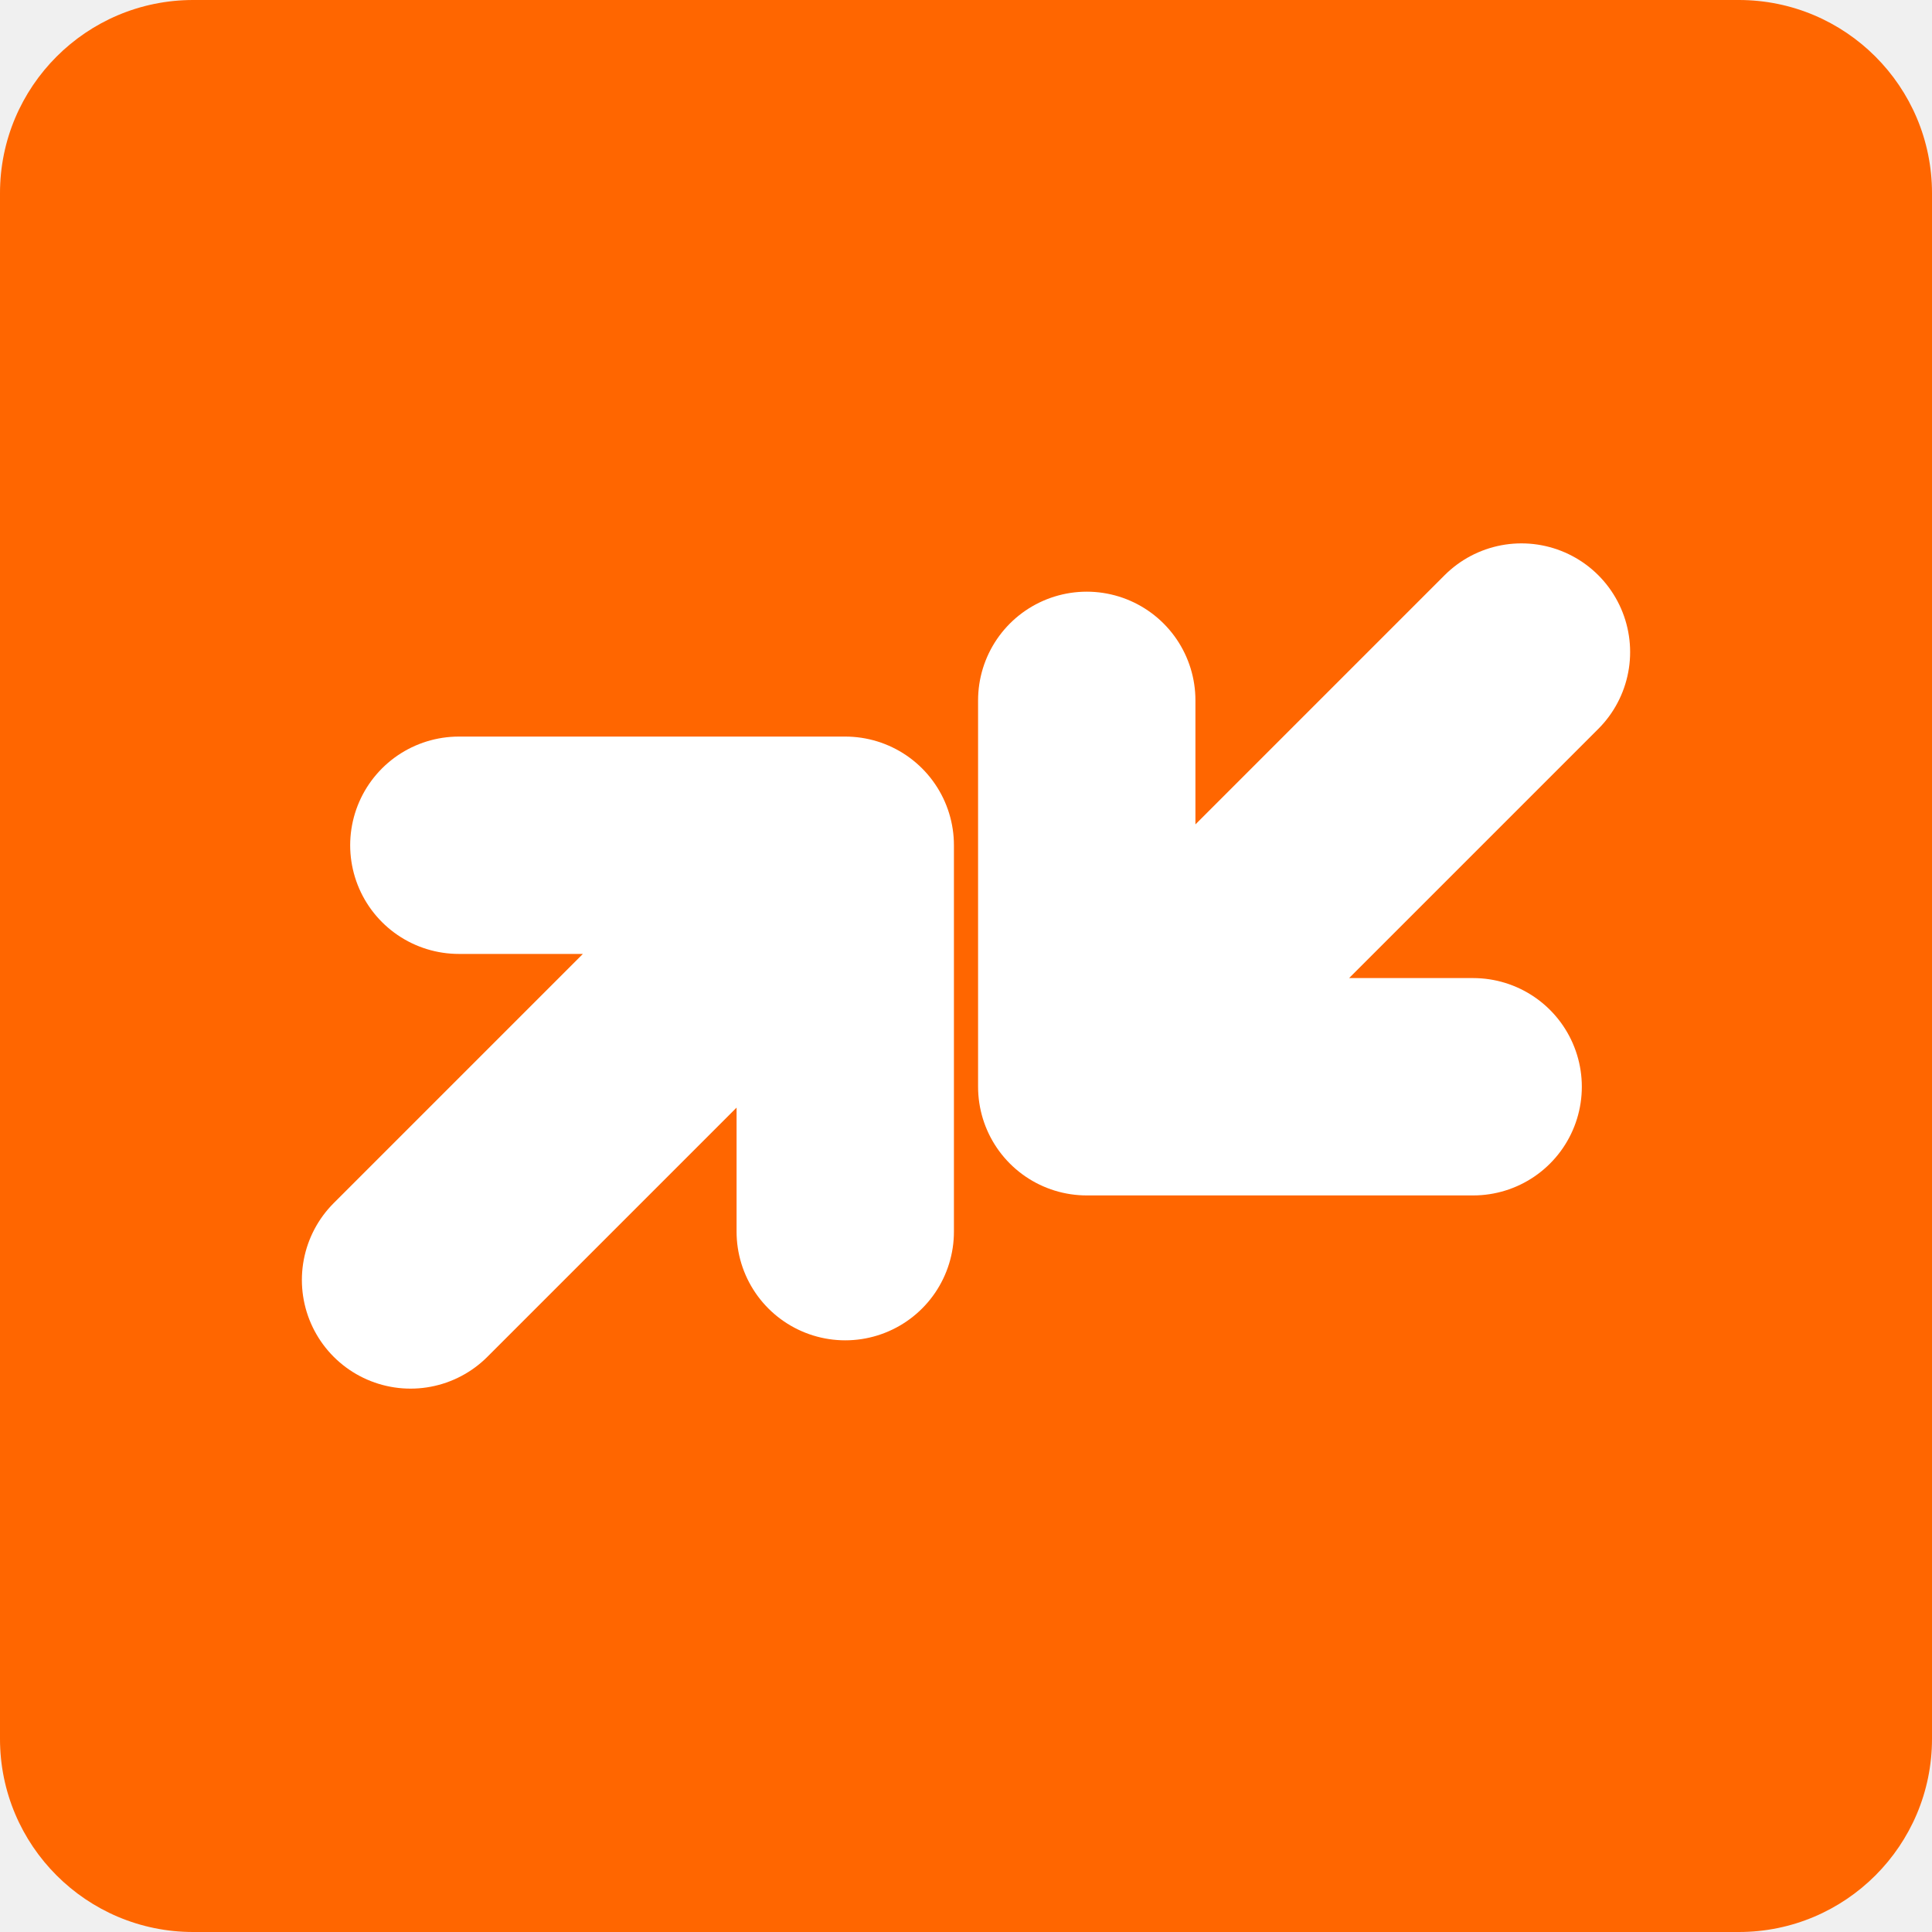
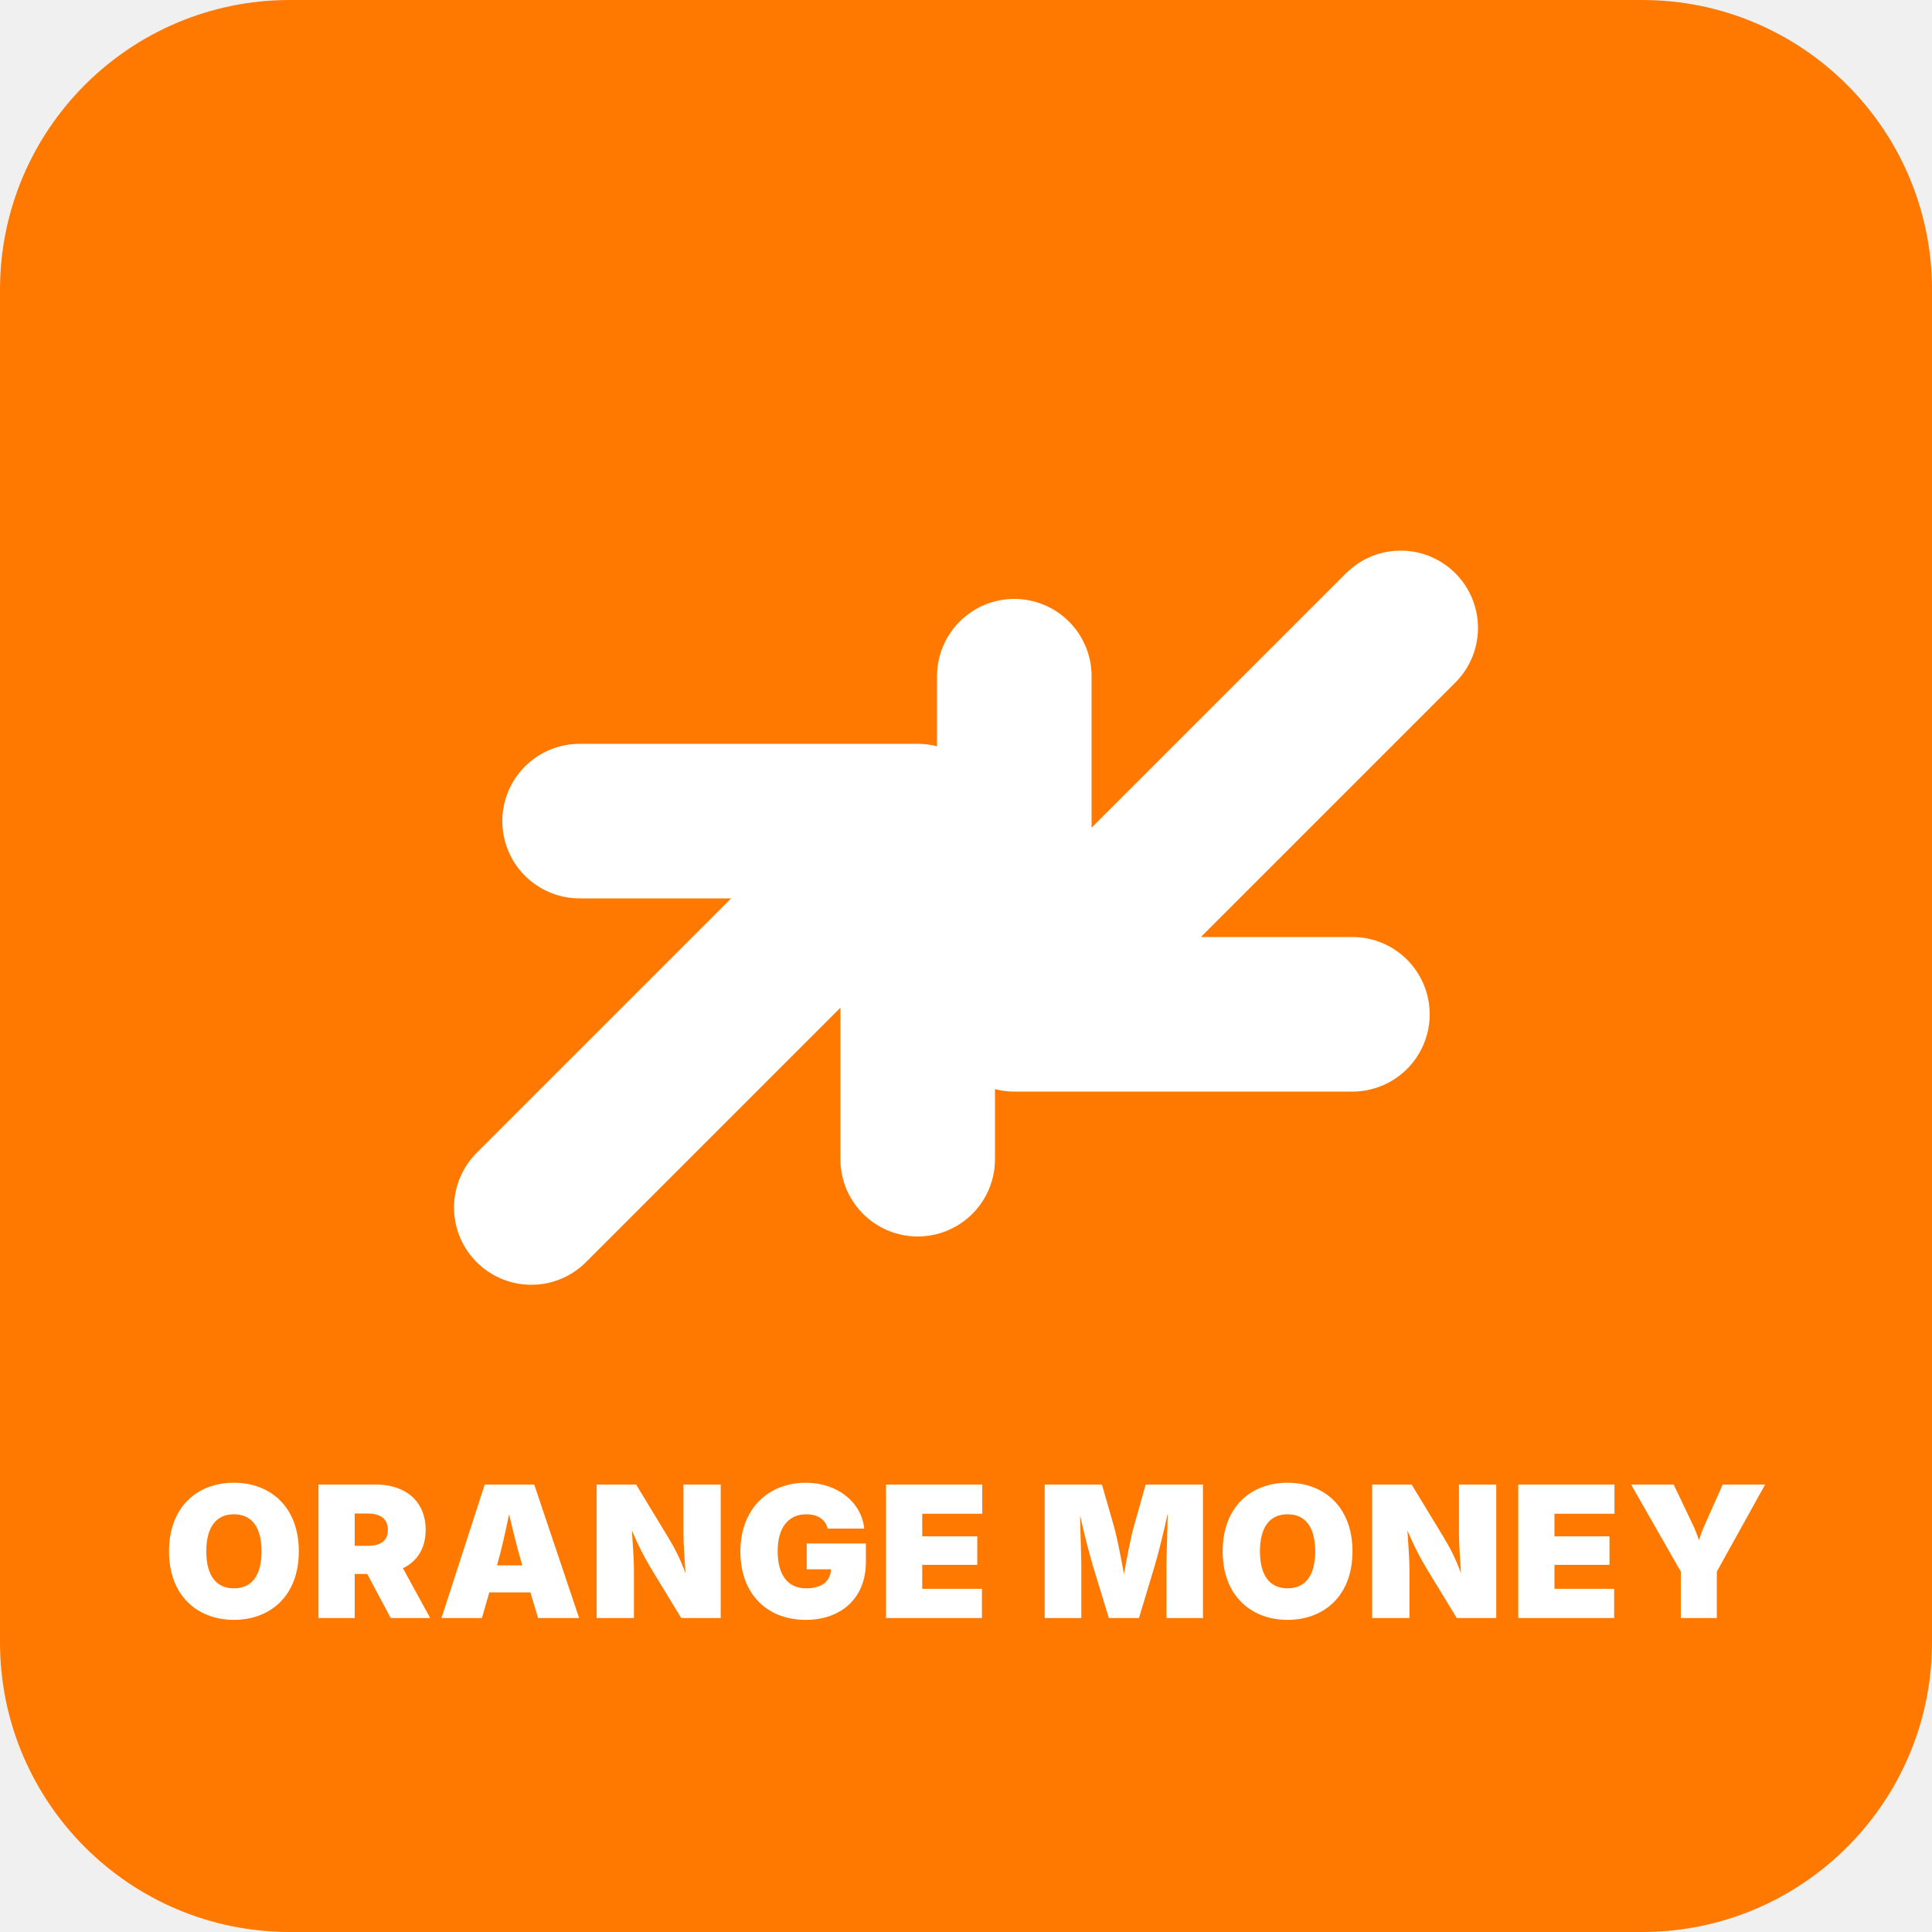
- <svg xmlns="http://www.w3.org/2000/svg" width="400" height="400" viewBox="0 0 400 400">
-   <rect width="400" height="400" rx="40" fill="#FF6600" />
-   <path d="M 95 175 L 175 175 L 175 255 M 85 265 L 175 175" stroke="white" stroke-width="45" stroke-linecap="round" stroke-linejoin="round" fill="none" />
-   <path d="M 305 225 L 225 225 L 225 145 M 315 135 L 225 225" stroke="white" stroke-width="45" stroke-linecap="round" stroke-linejoin="round" fill="none" />
+ <svg xmlns="http://www.w3.org/2000/svg" viewBox="0 0 400 400" preserveAspectRatio="xMidYMid meet">
+   <rect width="400" height="400" rx="60" fill="#FF7900" />
+   <path d="M 120 170 L 190 170 L 190 240 M 110 250 L 190 170" stroke="#ffffff" stroke-width="32" stroke-linecap="round" stroke-linejoin="round" fill="none" />
+   <path d="M 280 210 L 210 210 L 210 140 M 290 130 L 210 210" stroke="#ffffff" stroke-width="32" stroke-linecap="round" stroke-linejoin="round" fill="none" />
+   <text x="200" y="335" font-family="'Inter', Arial, sans-serif" font-weight="900" font-size="38" fill="#ffffff" text-anchor="middle" letter-spacing="1">ORANGE MONEY</text>
</svg>
